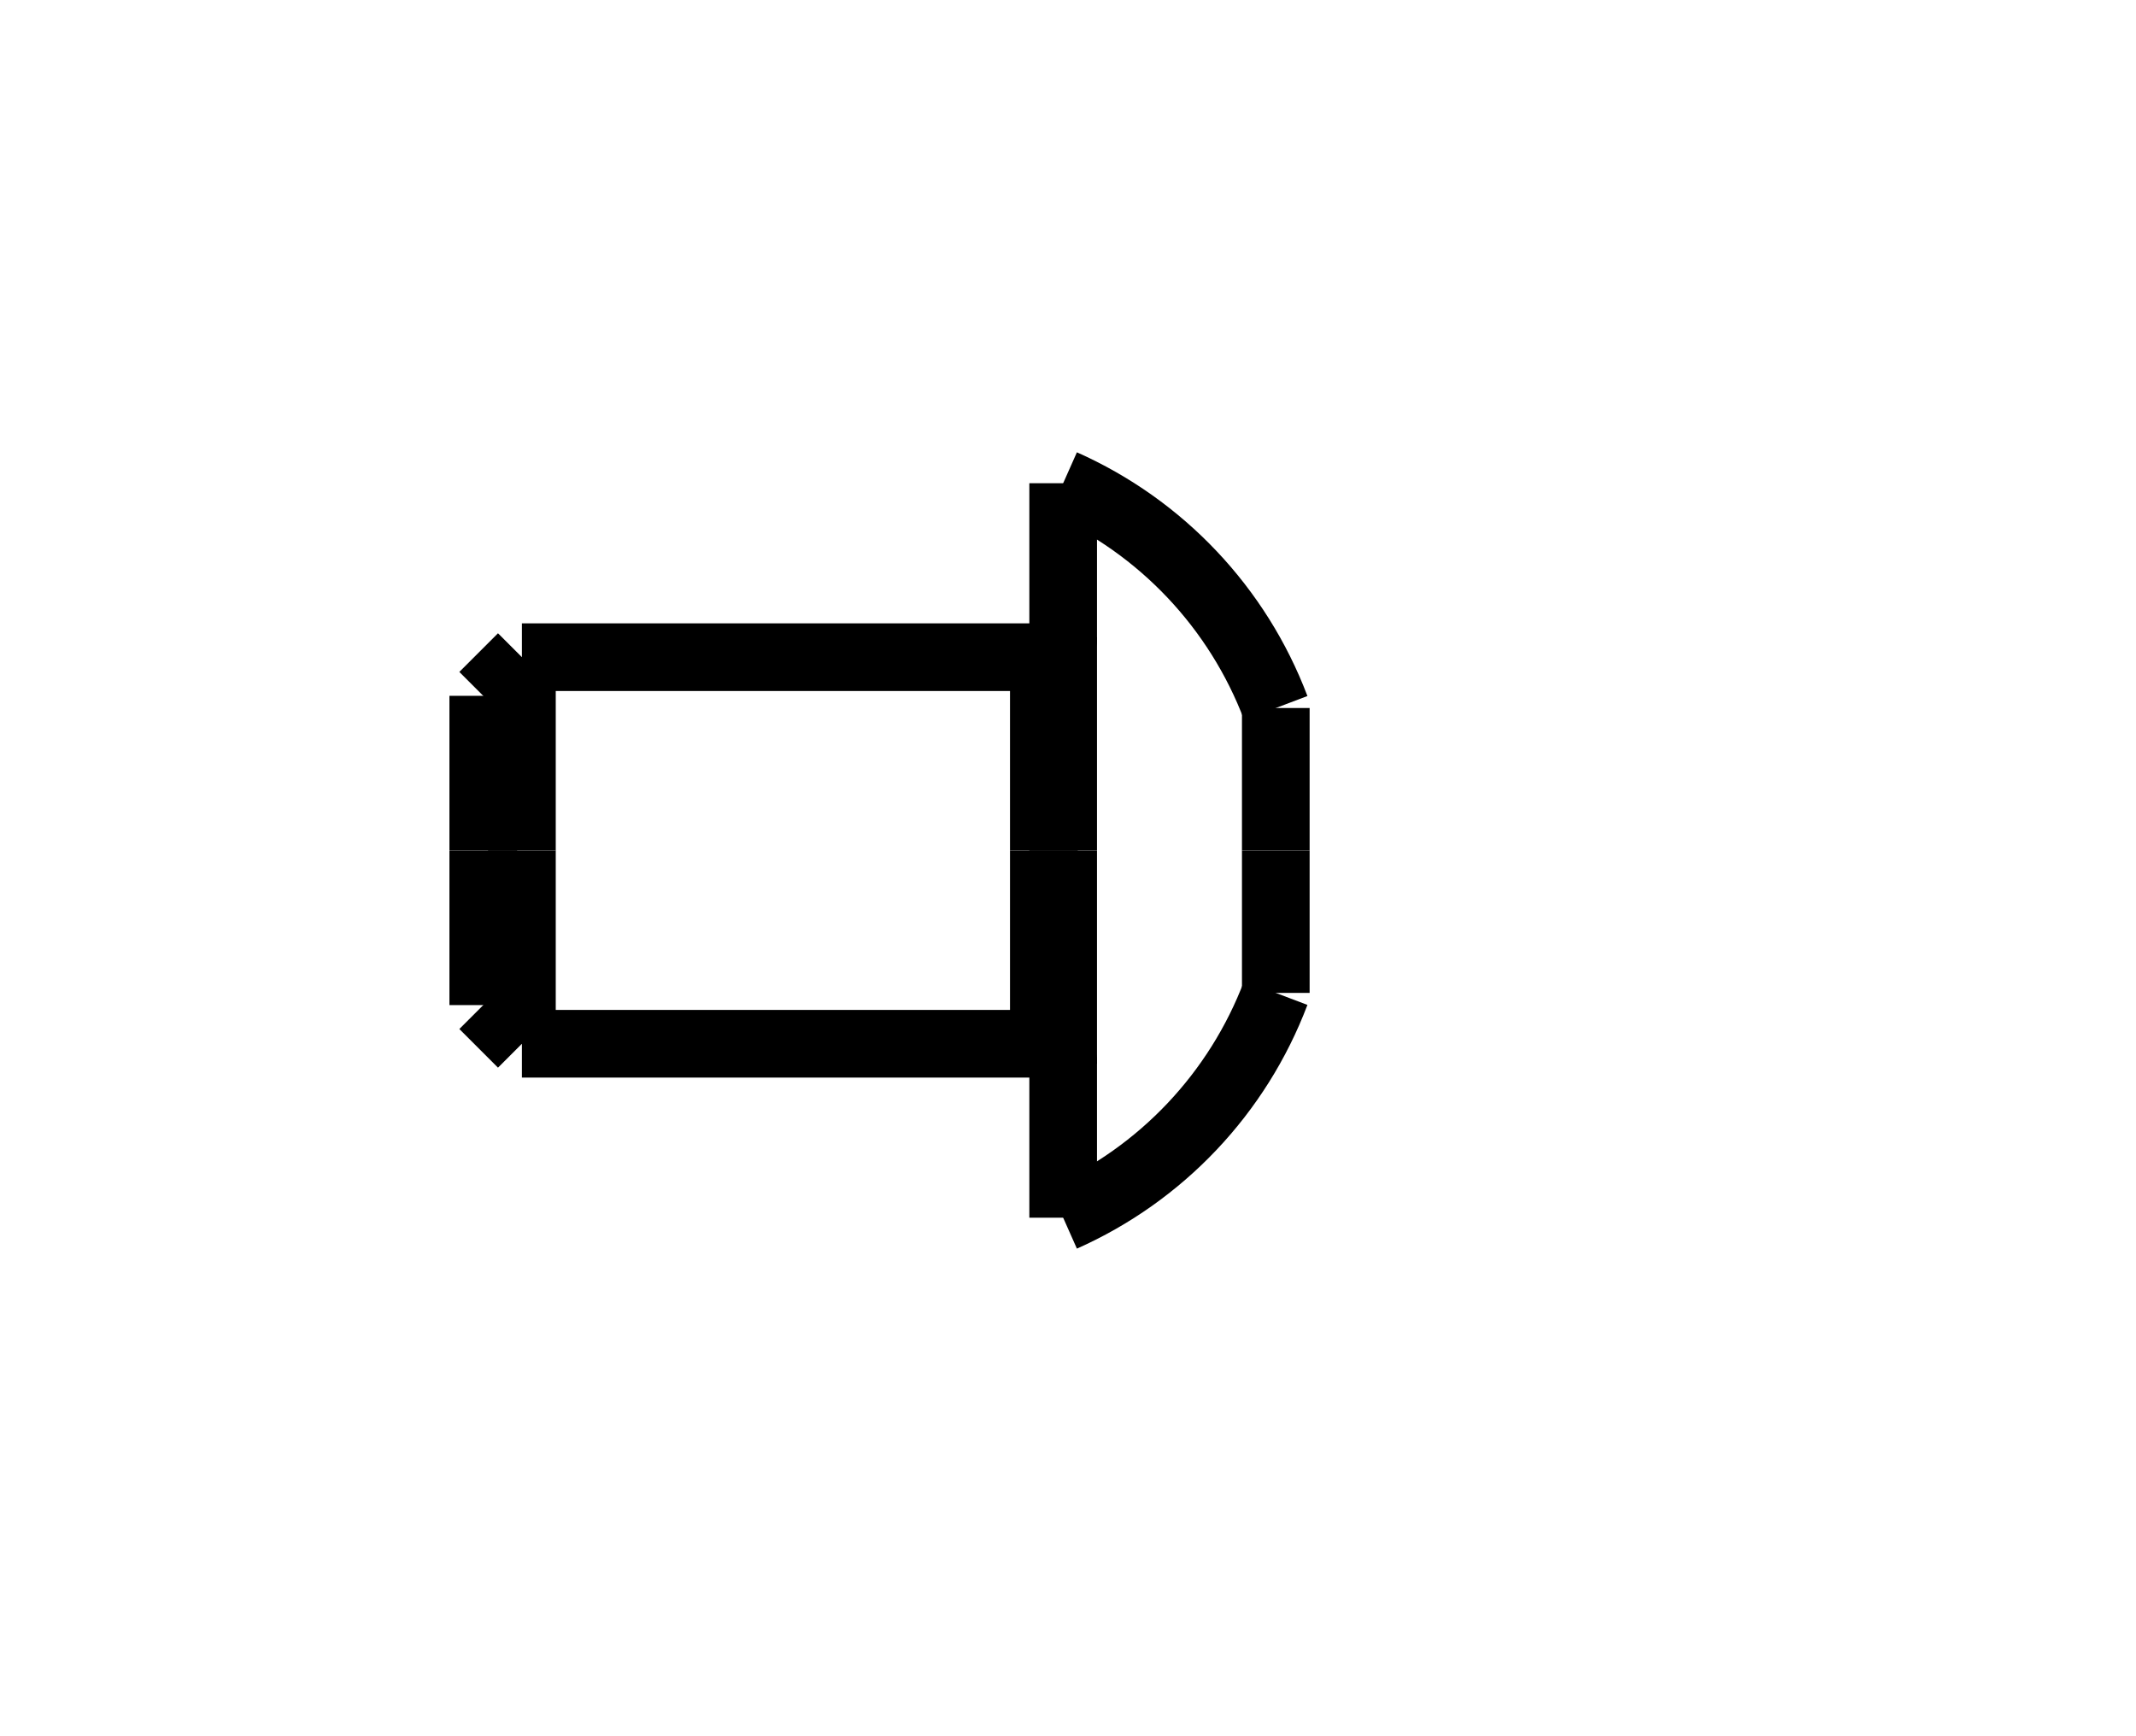
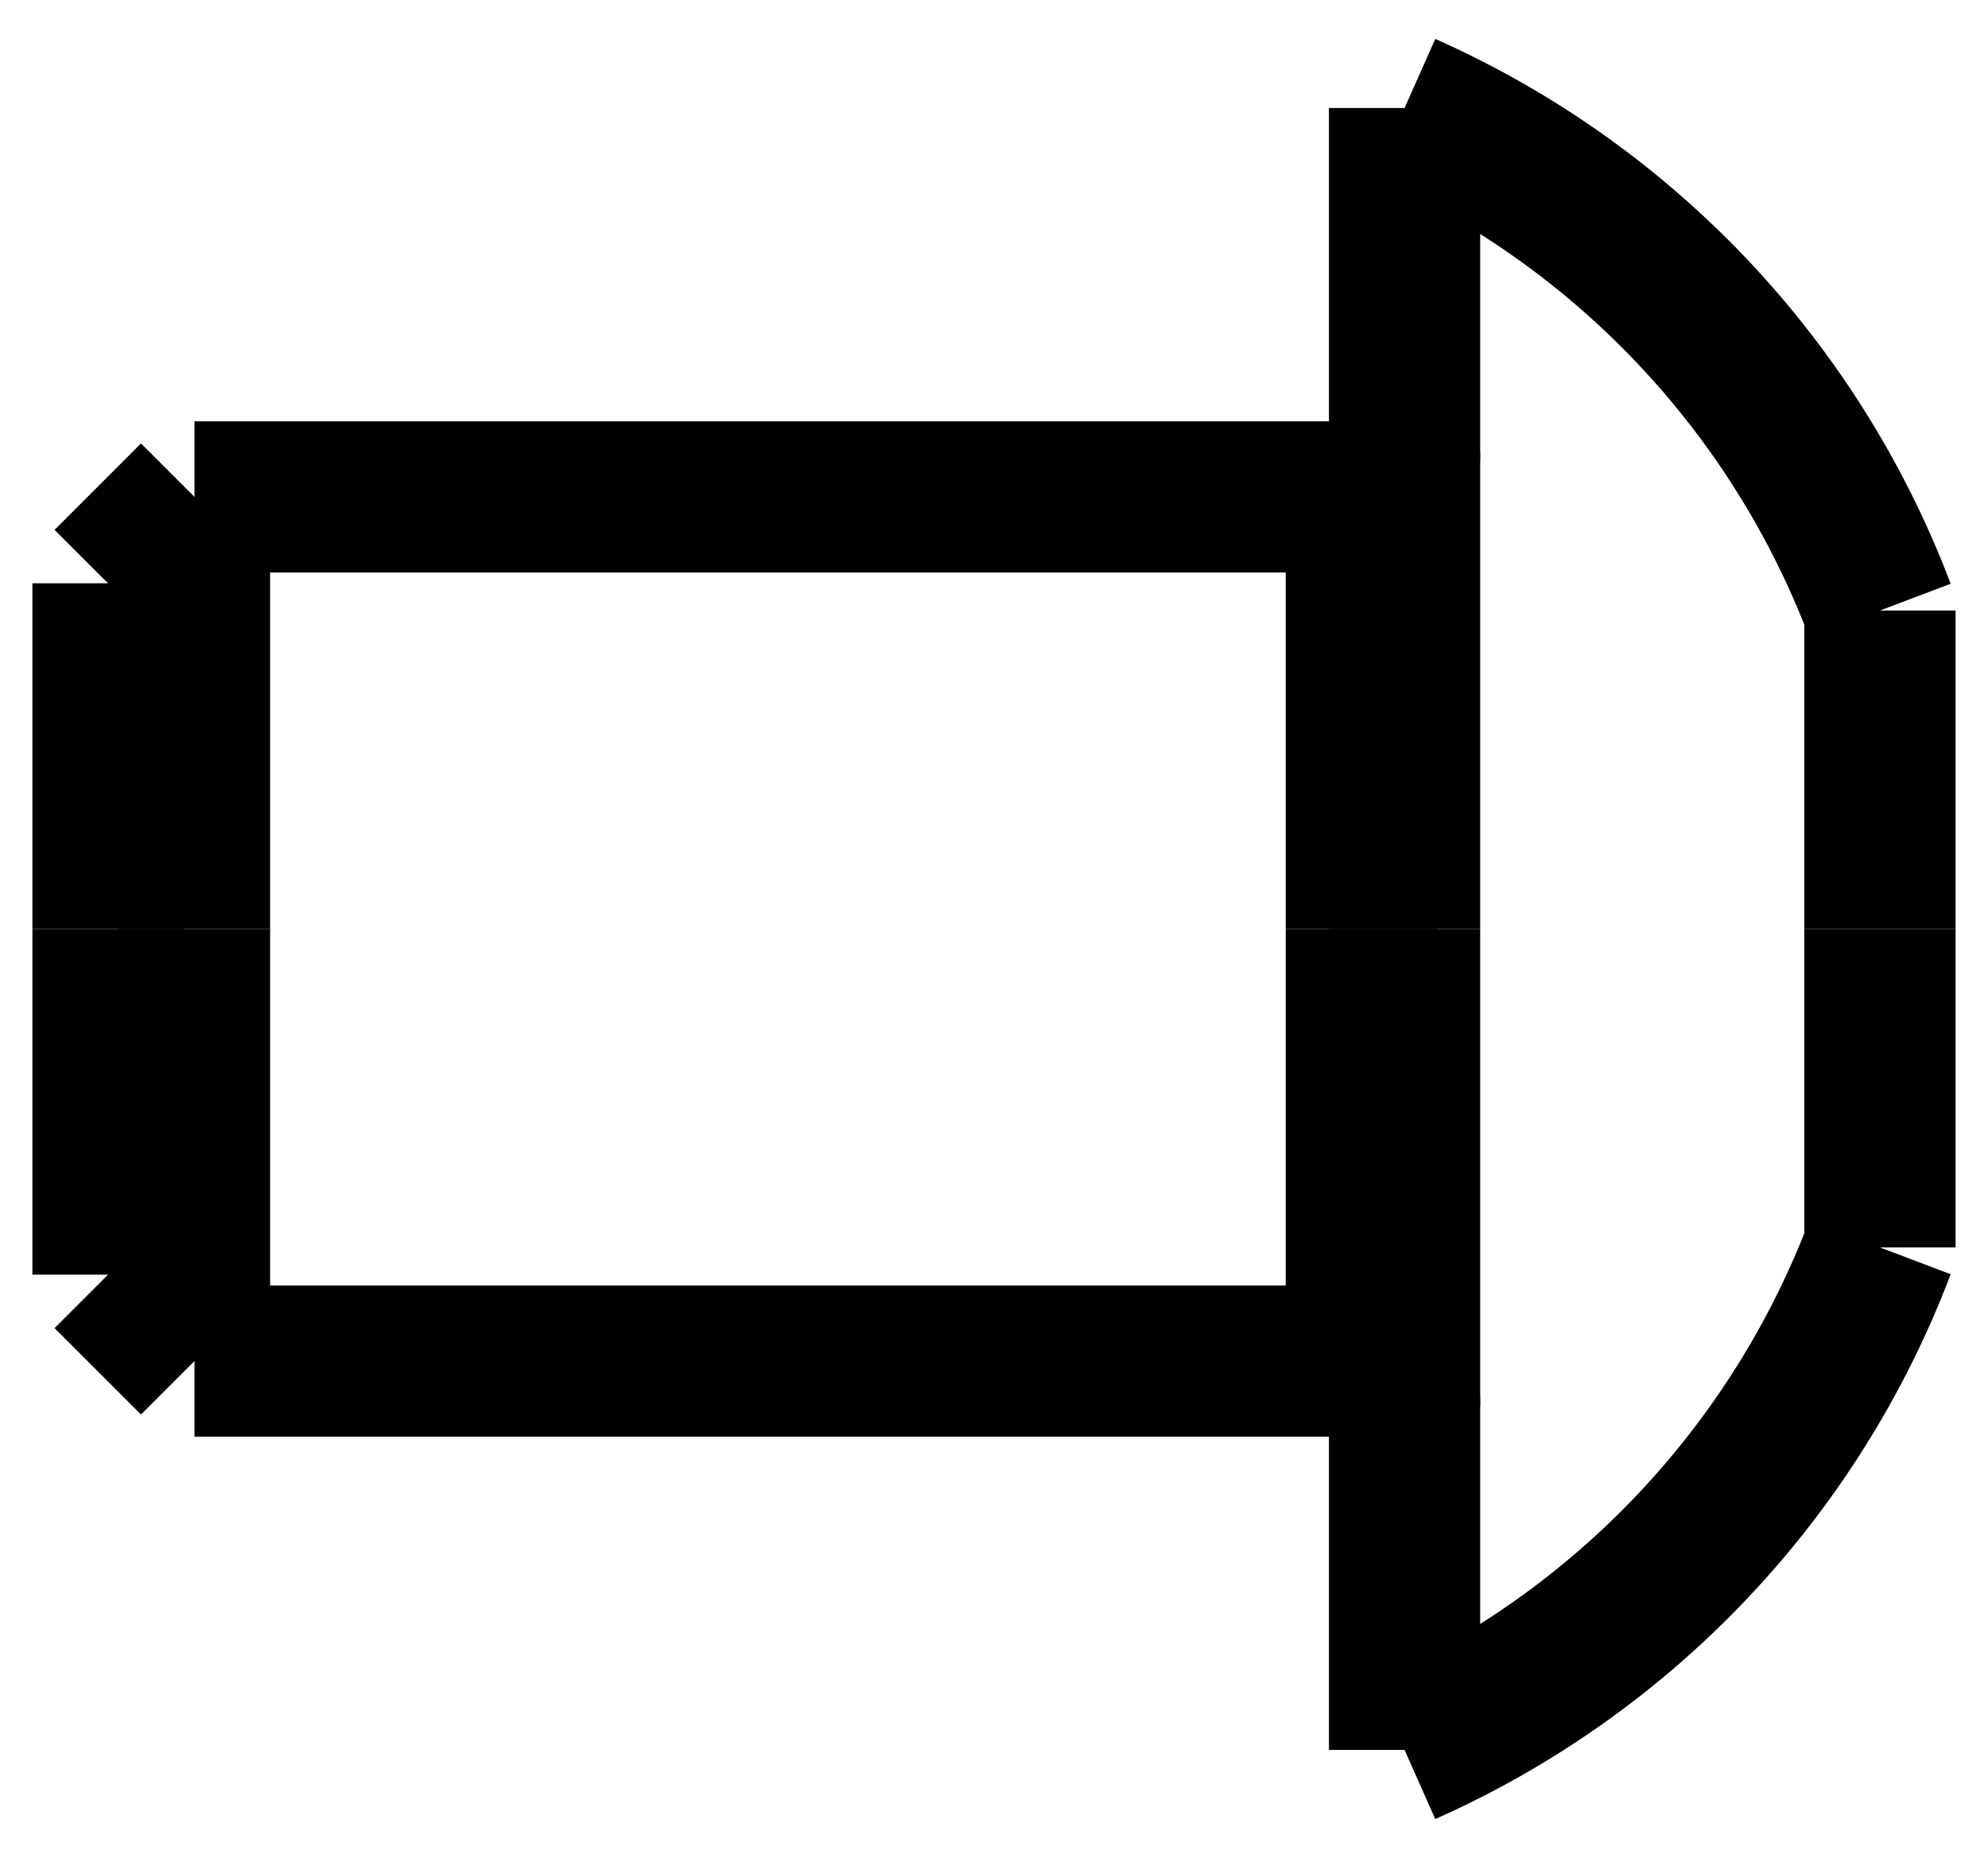
- <svg xmlns="http://www.w3.org/2000/svg" version="1.1" width="22.100mm" height="17.958mm" viewBox="-9.100 -8.800 22.100 17.958">
+ <svg xmlns="http://www.w3.org/2000/svg" version="1.1" width="9.200mm" height="8.600mm" viewBox="-4.600 -4.300 9.200 8.600">
  <g fill="none" stroke="#000000" stroke-opacity="1" stroke-width="0.7" stroke-linecap="butt" stroke-linejoin="miter" stroke-miterlimit="4">
    <path d="M1.9, 0 Q1.9, 0.427 1.9, 0.846  Q1.9, 1.05 1.9, 1.255  Q1.9, 1.452 1.9, 1.649  Q1.9, 1.835 1.9, 2.022  Q1.9, 2.195 1.9, 2.369  Q1.9, 2.528 1.9, 2.687  Q1.9, 2.829 1.9, 2.971  Q1.9, 3.094 1.9, 3.218  Q1.9, 3.321 1.9, 3.424  Q1.9, 3.505 1.9, 3.587  Q1.9, 3.646 1.9, 3.705  Q1.9, 3.74 1.9, 3.776  Q1.9, 3.788 1.9, 3.8 " />
    <path d="M1.9, -3.8 L1.9, -3.776  L1.9, -3.705  L1.9, -3.587  L1.9, -3.424  L1.9, -3.218  L1.9, -2.971  L1.9, -2.687  L1.9, -2.369  L1.9, -2.022  L1.9, -1.649  L1.9, -1.255  L1.9, -0.846  L1.9, -0.425  L1.9, -9.4369e-16 " />
    <path d="M4.1, -1.474 Q4.1, -1.469 4.1, -1.465  Q4.1, -1.451 4.1, -1.437  Q4.1, -1.414 4.1, -1.391  Q4.1, -1.359 4.1, -1.328  Q4.1, -1.288 4.1, -1.248  Q4.1, -1.2 4.1, -1.152  Q4.1, -1.097 4.1, -1.042  Q4.1, -0.981 4.1, -0.919  Q4.1, -0.852 4.1, -0.784  Q4.1, -0.712 4.1, -0.639  Q4.1, -0.488 4.1, -0.328  Q4.1, -0.166 4.1, -3.60822e-16 " />
    <path d="M4.1, 0 Q4.1, 0.166 4.1, 0.328  Q4.1, 0.488 4.1, 0.639  Q4.1, 0.712 4.1, 0.784  Q4.1, 0.852 4.1, 0.919  Q4.1, 0.981 4.1, 1.042  Q4.1, 1.097 4.1, 1.152  Q4.1, 1.2 4.1, 1.248  Q4.1, 1.288 4.1, 1.328  Q4.1, 1.359 4.1, 1.391  Q4.1, 1.414 4.1, 1.437  Q4.1, 1.451 4.1, 1.465  Q4.1, 1.469 4.1, 1.474 " />
    <path d="M-3.7, 0 C-3.7, 0.225 -3.7, 0.447 -3.7, 0.661  C-3.7, 0.73 -3.7, 0.799 -3.7, 0.868  C-3.7, 0.933 -3.7, 0.999 -3.7, 1.064  C-3.7, 1.125 -3.7, 1.186 -3.7, 1.247  C-3.7, 1.303 -3.7, 1.358 -3.7, 1.414  C-3.7, 1.464 -3.7, 1.514 -3.7, 1.564  C-3.7, 1.607 -3.7, 1.65 -3.7, 1.693  C-3.7, 1.73 -3.7, 1.766 -3.7, 1.802  C-3.7, 1.831 -3.7, 1.859 -3.7, 1.888  C-3.7, 1.908 -3.7, 1.929 -3.7, 1.95  C-3.7, 1.962 -3.7, 1.975 -3.7, 1.987  C-3.7, 1.992 -3.7, 1.996 -3.7, 2 " />
    <path d="M-3.7, -2 Q-3.7, -1.994 -3.7, -1.987  Q-3.7, -1.969 -3.7, -1.95  Q-3.7, -1.919 -3.7, -1.888  Q-3.7, -1.845 -3.7, -1.802  Q-3.7, -1.748 -3.7, -1.693  Q-3.7, -1.629 -3.7, -1.564  Q-3.7, -1.489 -3.7, -1.414  Q-3.7, -1.331 -3.7, -1.247  Q-3.7, -1.156 -3.7, -1.064  Q-3.7, -0.966 -3.7, -0.868  Q-3.7, -0.764 -3.7, -0.661  Q-3.7, -0.553 -3.7, -0.445  Q-3.7, -0.225 -3.7, -4.996e-16 " />
    <path d="M-4.1, 0 C-4.1, 0.18 -4.1, 0.358 -4.1, 0.528  C-4.1, 0.584 -4.1, 0.639 -4.1, 0.694  C-4.1, 0.747 -4.1, 0.799 -4.1, 0.851  C-4.1, 0.9 -4.1, 0.949 -4.1, 0.998  C-4.1, 1.042 -4.1, 1.087 -4.1, 1.131  C-4.1, 1.171 -4.1, 1.211 -4.1, 1.251  C-4.1, 1.286 -4.1, 1.32 -4.1, 1.355  C-4.1, 1.384 -4.1, 1.413 -4.1, 1.442  C-4.1, 1.464 -4.1, 1.487 -4.1, 1.51  C-4.1, 1.527 -4.1, 1.543 -4.1, 1.56  C-4.1, 1.57 -4.1, 1.58 -4.1, 1.59  C-4.1, 1.593 -4.1, 1.597 -4.1, 1.6 " />
    <path d="M-4.1, -1.6 Q-4.1, -1.595 -4.1, -1.59  Q-4.1, -1.575 -4.1, -1.56  Q-4.1, -1.535 -4.1, -1.51  Q-4.1, -1.476 -4.1, -1.442  Q-4.1, -1.398 -4.1, -1.355  Q-4.1, -1.303 -4.1, -1.251  Q-4.1, -1.191 -4.1, -1.131  Q-4.1, -1.064 -4.1, -0.998  Q-4.1, -0.924 -4.1, -0.851  Q-4.1, -0.773 -4.1, -0.694  Q-4.1, -0.53 -4.1, -0.356  Q-4.1, -0.18 -4.1, -3.88578e-16 " />
    <path d="M1.9 3.8 A4.158 4.158 0 0 0 4.1 1.474" />
    <path d="M4.1 -1.474 A4.158 4.158 0 0 0 1.9 -3.8" />
    <path d="M1.7, 2 C1.805, 1.997 1.902, 2.091 1.9, 2.2 " />
    <path d="M1.7, -2 C1.805, -1.997 1.902, -2.091 1.9, -2.2 " />
    <path id="5" d=" M 1.7 -2 L -3.7 -2 " />
    <path id="6" d=" M 1.7 2 L -3.7 2 " />
    <path id="7" d=" M -4.1 1.6 L -3.7 2 " />
    <path id="8" d=" M -4.1 -1.6 L -3.7 -2 " />
    <path d="M1.7, 0 C1.7, 0.225 1.7, 0.447 1.7, 0.661  C1.7, 0.73 1.7, 0.799 1.7, 0.868  C1.7, 0.933 1.7, 0.999 1.7, 1.064  C1.7, 1.125 1.7, 1.186 1.7, 1.247  C1.7, 1.303 1.7, 1.358 1.7, 1.414  C1.7, 1.464 1.7, 1.514 1.7, 1.564  C1.7, 1.607 1.7, 1.65 1.7, 1.693  C1.7, 1.73 1.7, 1.766 1.7, 1.802  C1.7, 1.831 1.7, 1.859 1.7, 1.888  C1.7, 1.908 1.7, 1.929 1.7, 1.95  C1.7, 1.962 1.7, 1.975 1.7, 1.987  C1.7, 1.992 1.7, 1.996 1.7, 2 " />
    <path d="M1.7, -2 Q1.7, -1.994 1.7, -1.987  Q1.7, -1.969 1.7, -1.95  Q1.7, -1.919 1.7, -1.888  Q1.7, -1.845 1.7, -1.802  Q1.7, -1.748 1.7, -1.693  Q1.7, -1.629 1.7, -1.564  Q1.7, -1.489 1.7, -1.414  Q1.7, -1.331 1.7, -1.247  Q1.7, -1.156 1.7, -1.064  Q1.7, -0.966 1.7, -0.868  Q1.7, -0.764 1.7, -0.661  Q1.7, -0.553 1.7, -0.445  Q1.7, -0.225 1.7, -4.996e-16 " />
  </g>
</svg>
